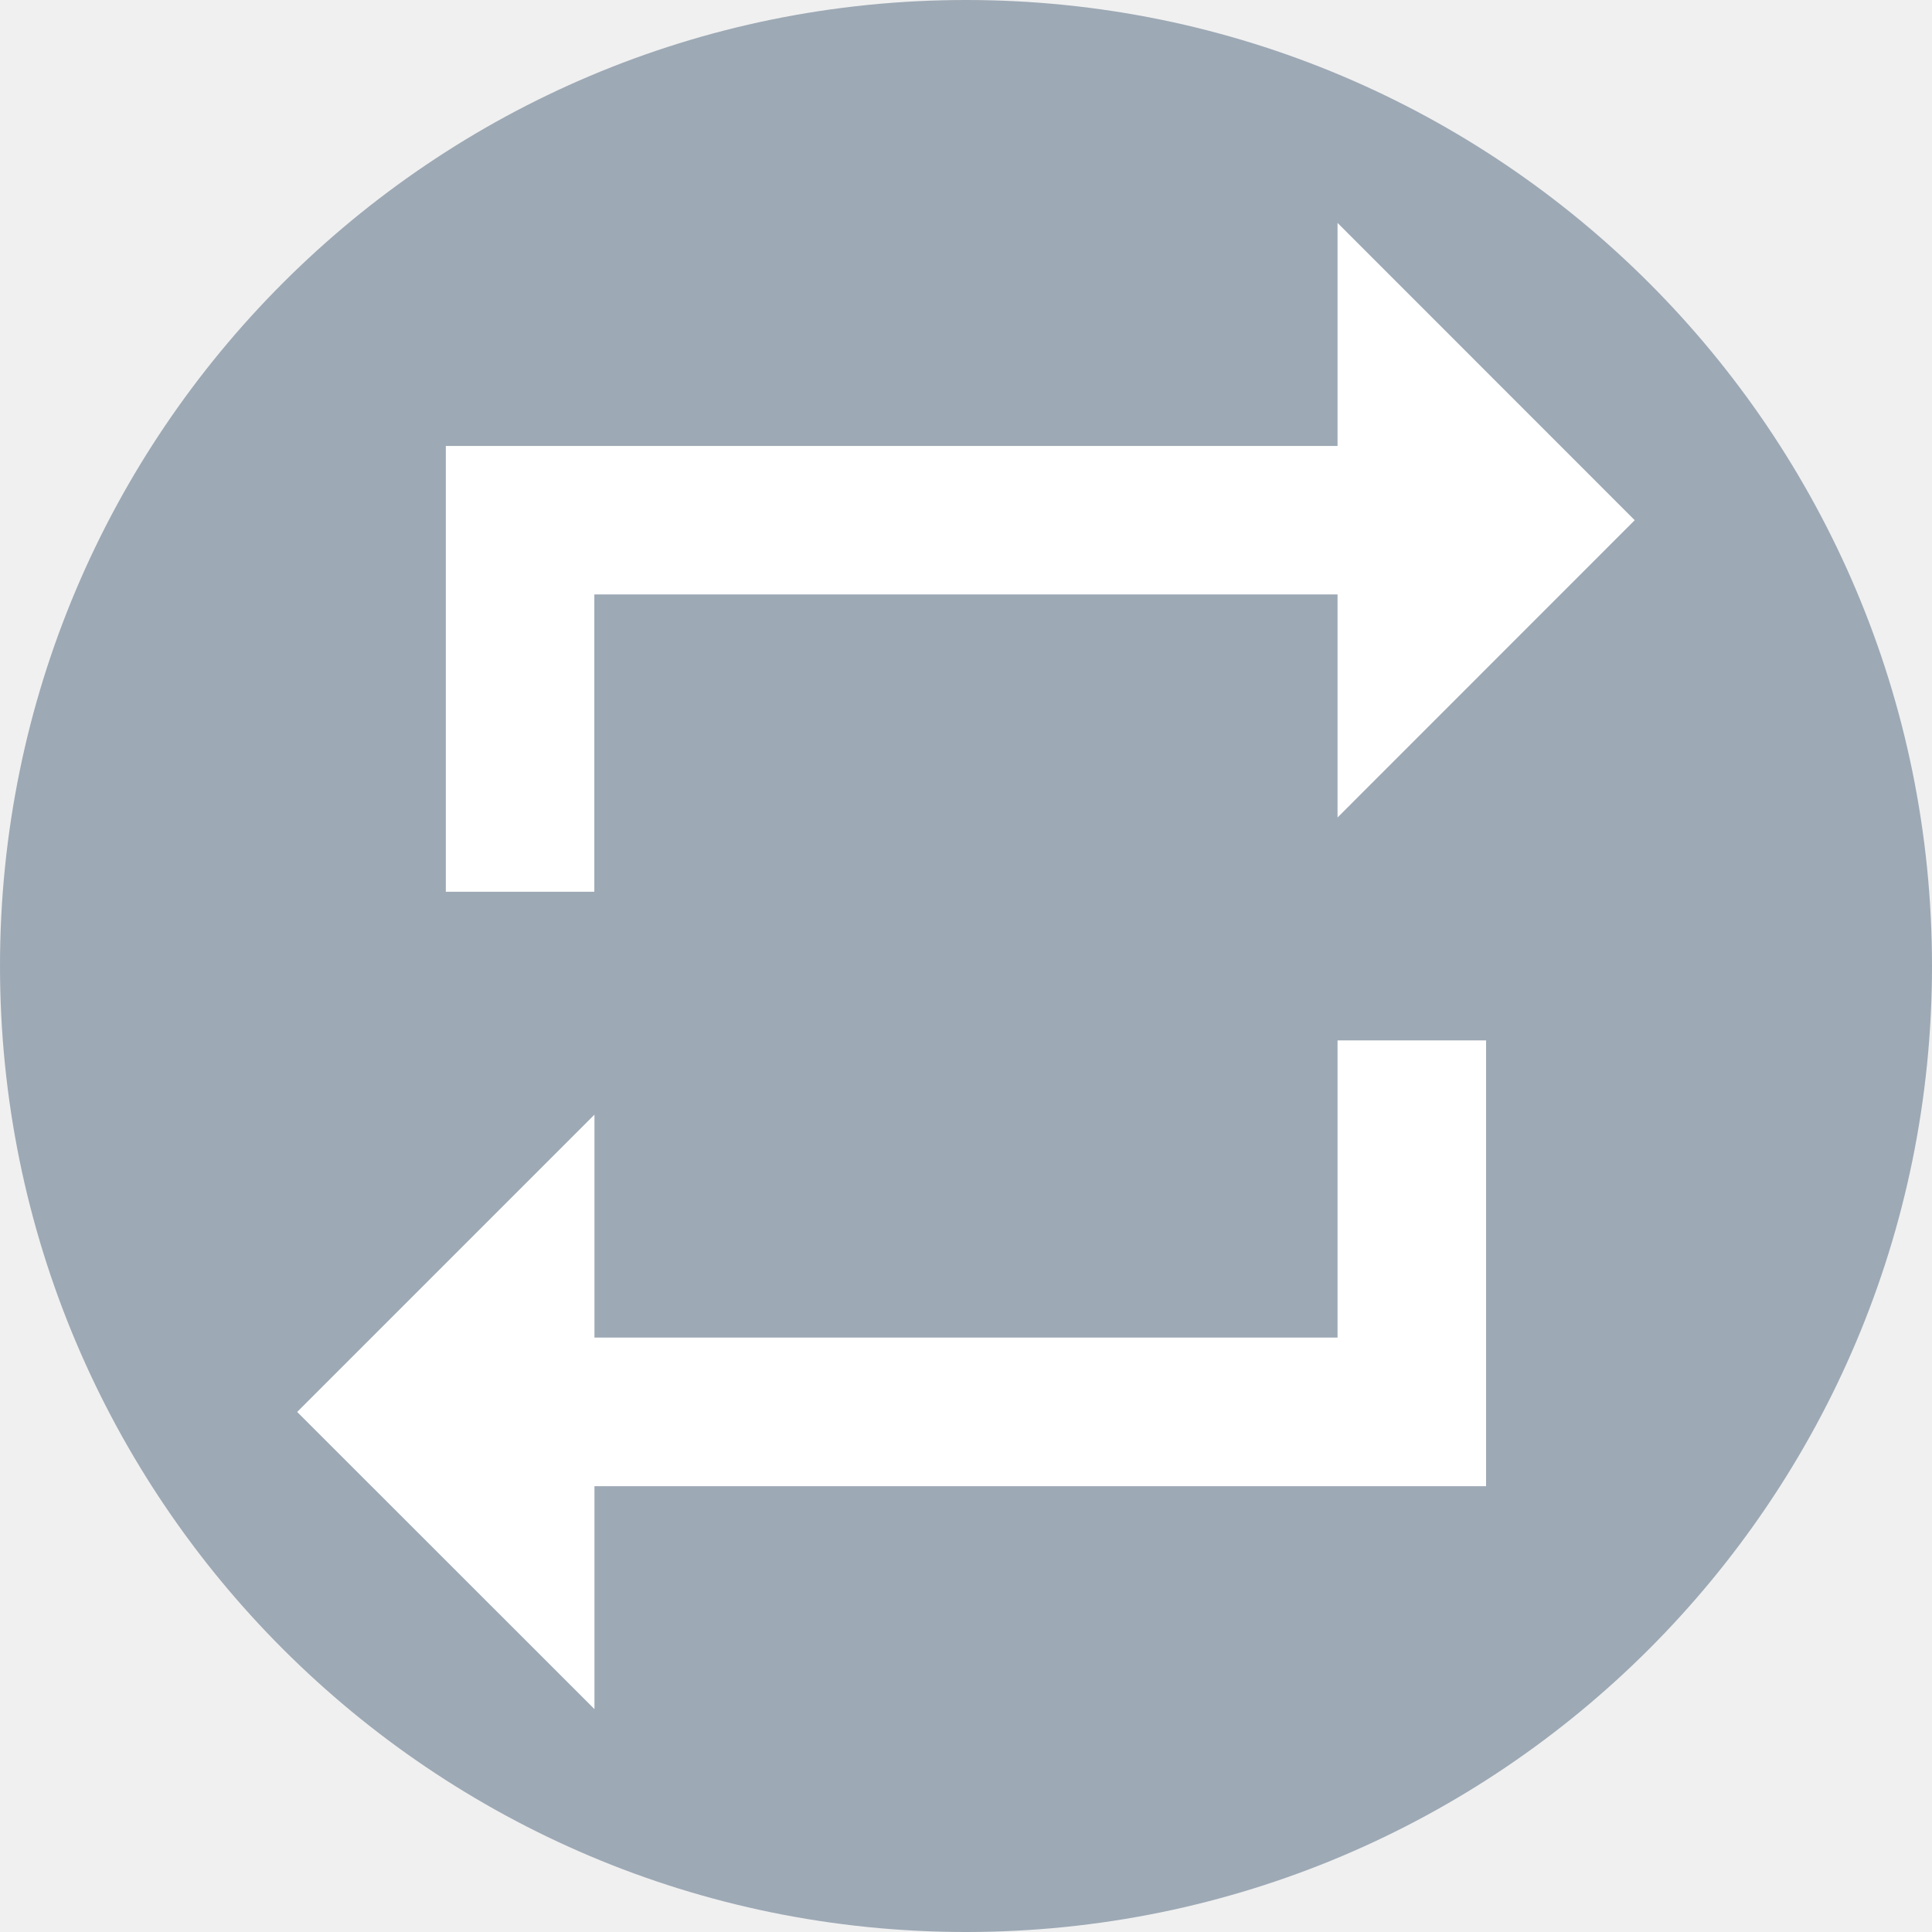
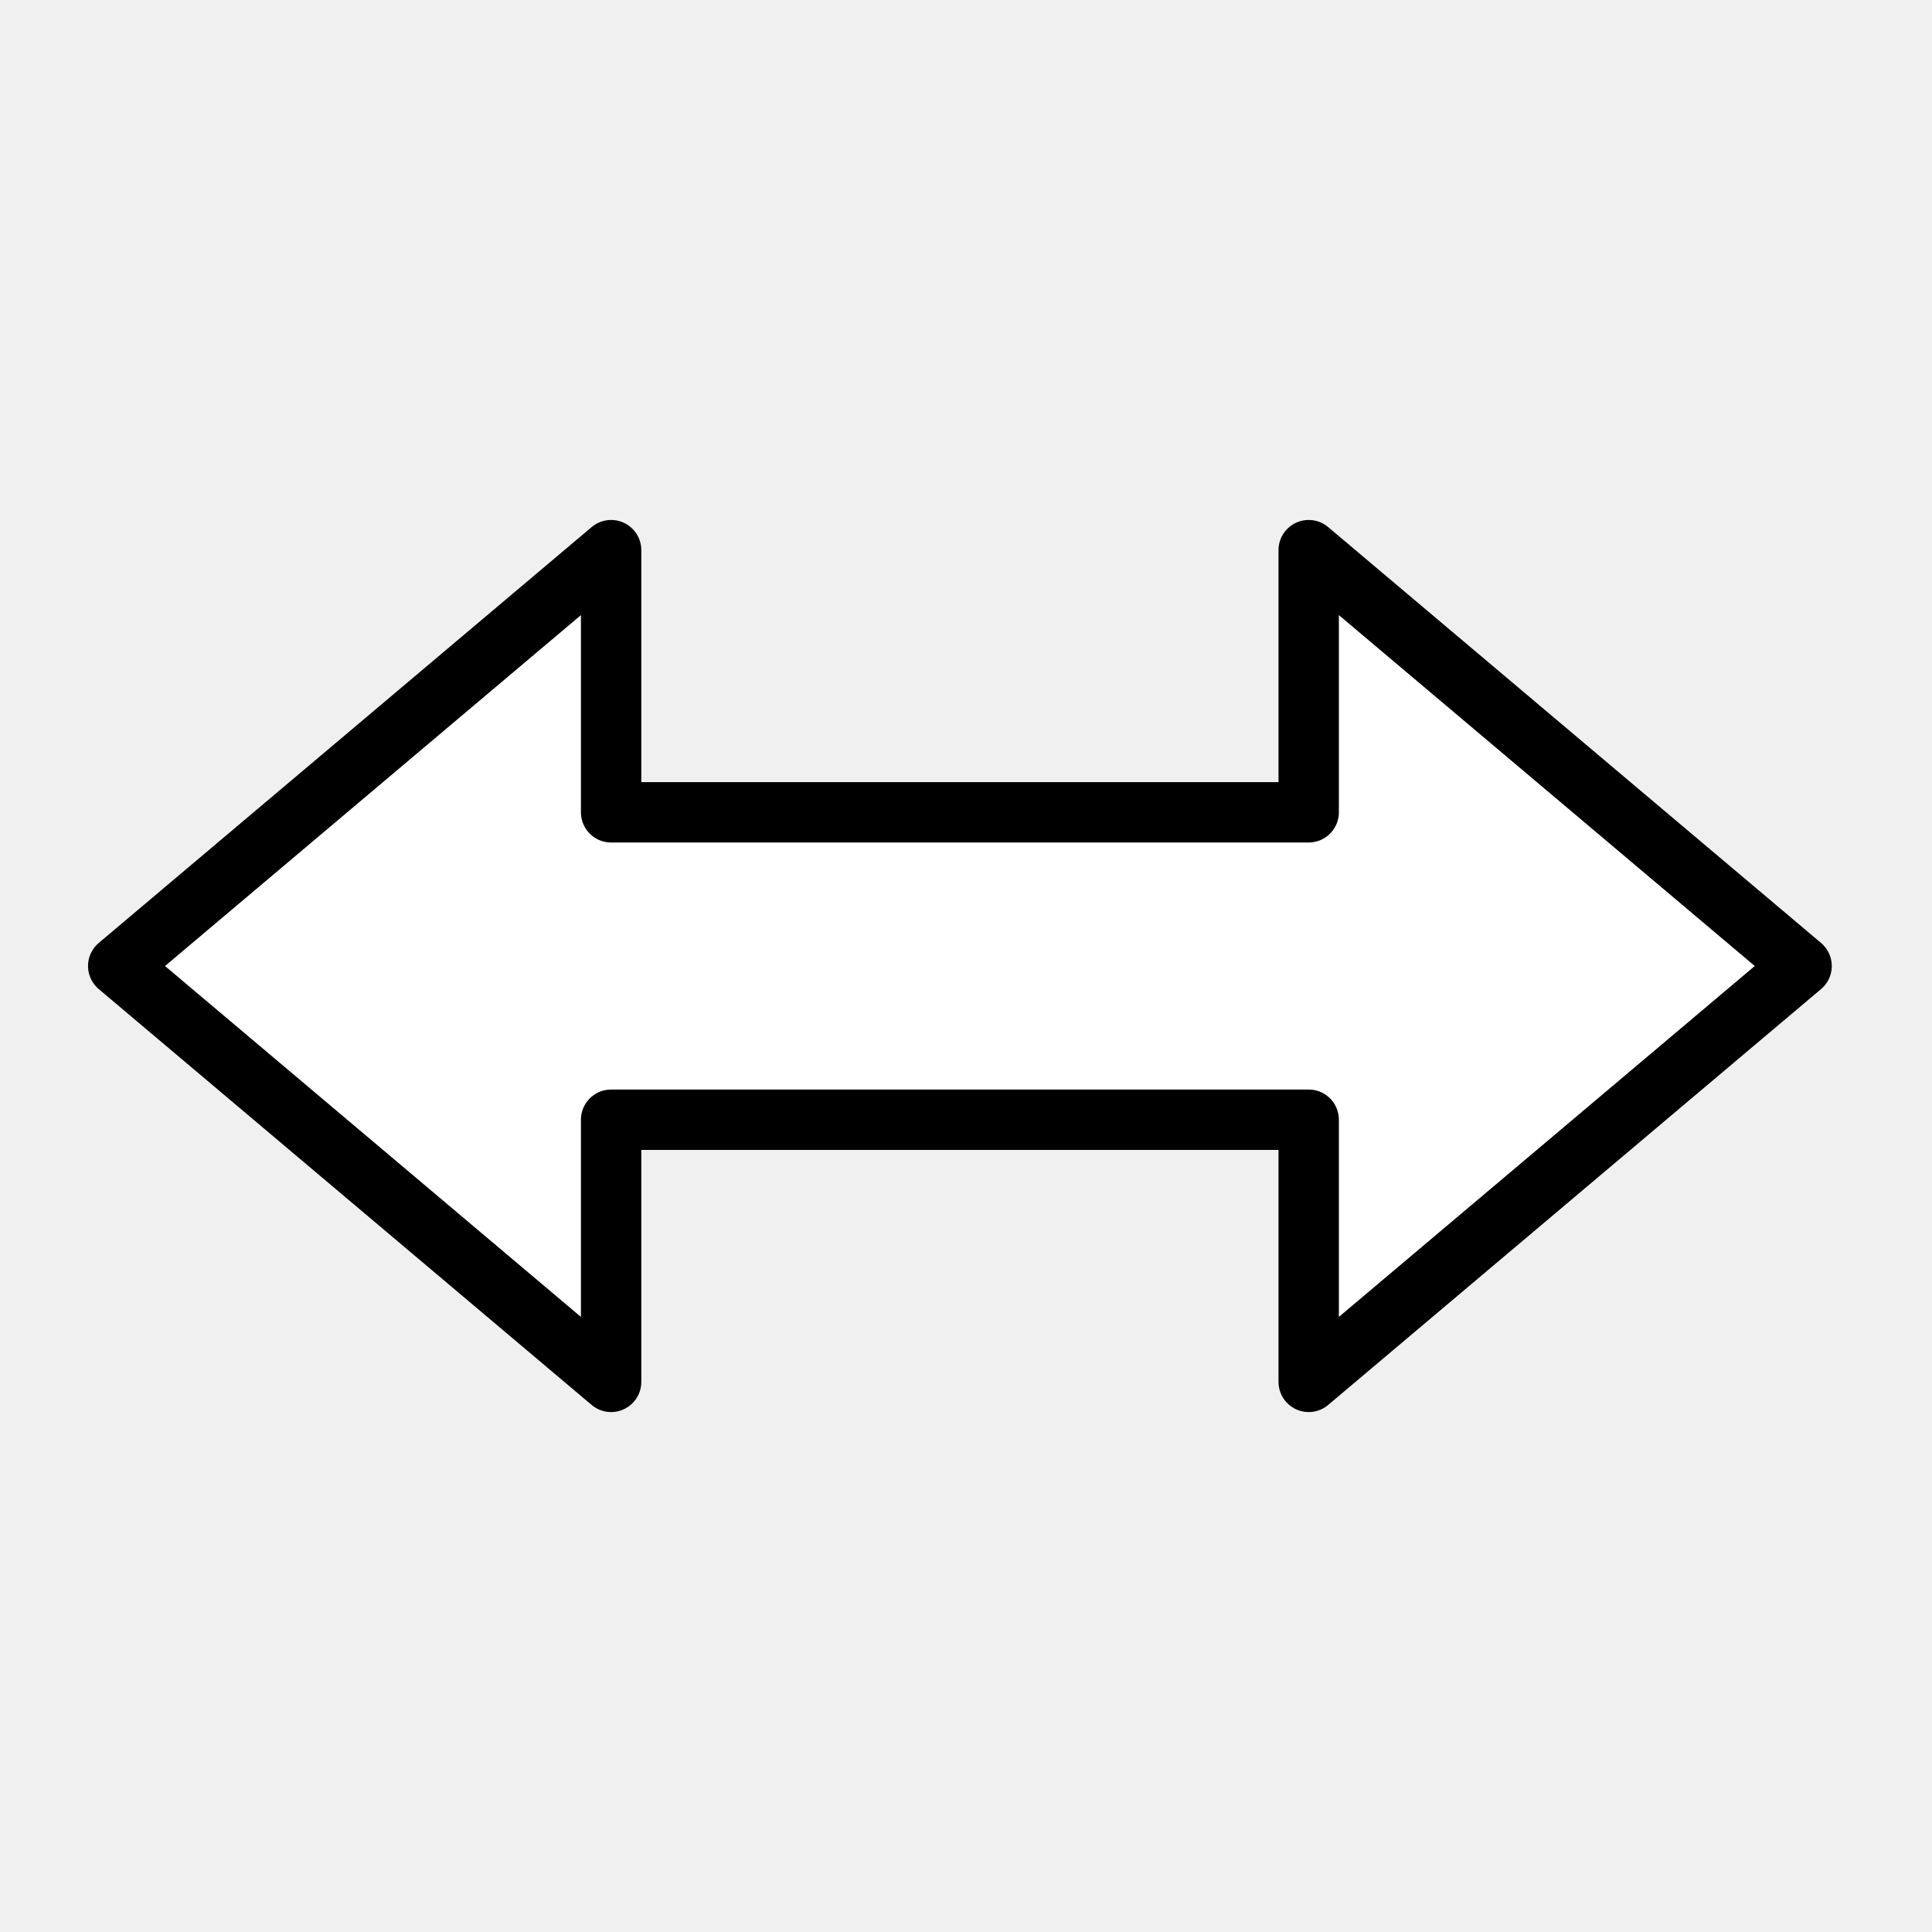
- <svg xmlns="http://www.w3.org/2000/svg" width="16" height="16" viewBox="-781.59 -3532.622 16 16">
-   <g fill="none">
-     <circle cx="-773.59" cy="-3524.622" r="8" fill="#9da9b5" />
-     <path fill="#fff" d="M-776.667-3527.699h6.154v1.847l2.461-2.462-2.461-2.462v1.847h-7.385v3.692h1.23v-2.462Zm6.154 6.154h-6.154v-1.846l-2.462 2.462 2.462 2.461v-1.846h7.384v-3.692h-1.23v2.461Z" />
+ <svg xmlns="http://www.w3.org/2000/svg" version="1.1" viewBox="-912 -3549.756 16 16" width="16" height="16">
+   <defs />
+   <g id="SOURCES" stroke-dasharray="none" fill="none" stroke="none" fill-opacity="1" stroke-opacity="1">
+     <g id="SOURCES_Calque_2">
+       <g id="Group_9490">
+         <g id="Graphic_9487" />
+         <g id="Graphic_9489">
+           <path d="M -901.162 -3543.029 L -906.939 -3543.029 L -906.939 -3545.2 L -911.021 -3541.756 L -906.939 -3538.312 L -906.939 -3540.483 L -901.162 -3540.483 L -901.162 -3538.312 L -897.08 -3541.756 L -901.162 -3545.2 Z" fill="white" />
+           <path d="M -901.162 -3543.029 L -906.939 -3543.029 L -906.939 -3545.2 L -911.021 -3541.756 L -906.939 -3538.312 L -906.939 -3540.483 L -901.162 -3540.483 L -901.162 -3538.312 L -897.08 -3541.756 L -901.162 -3545.2 Z" stroke="black" stroke-linecap="round" stroke-linejoin="round" stroke-width=".5" />
+         </g>
+       </g>
+     </g>
  </g>
</svg>
